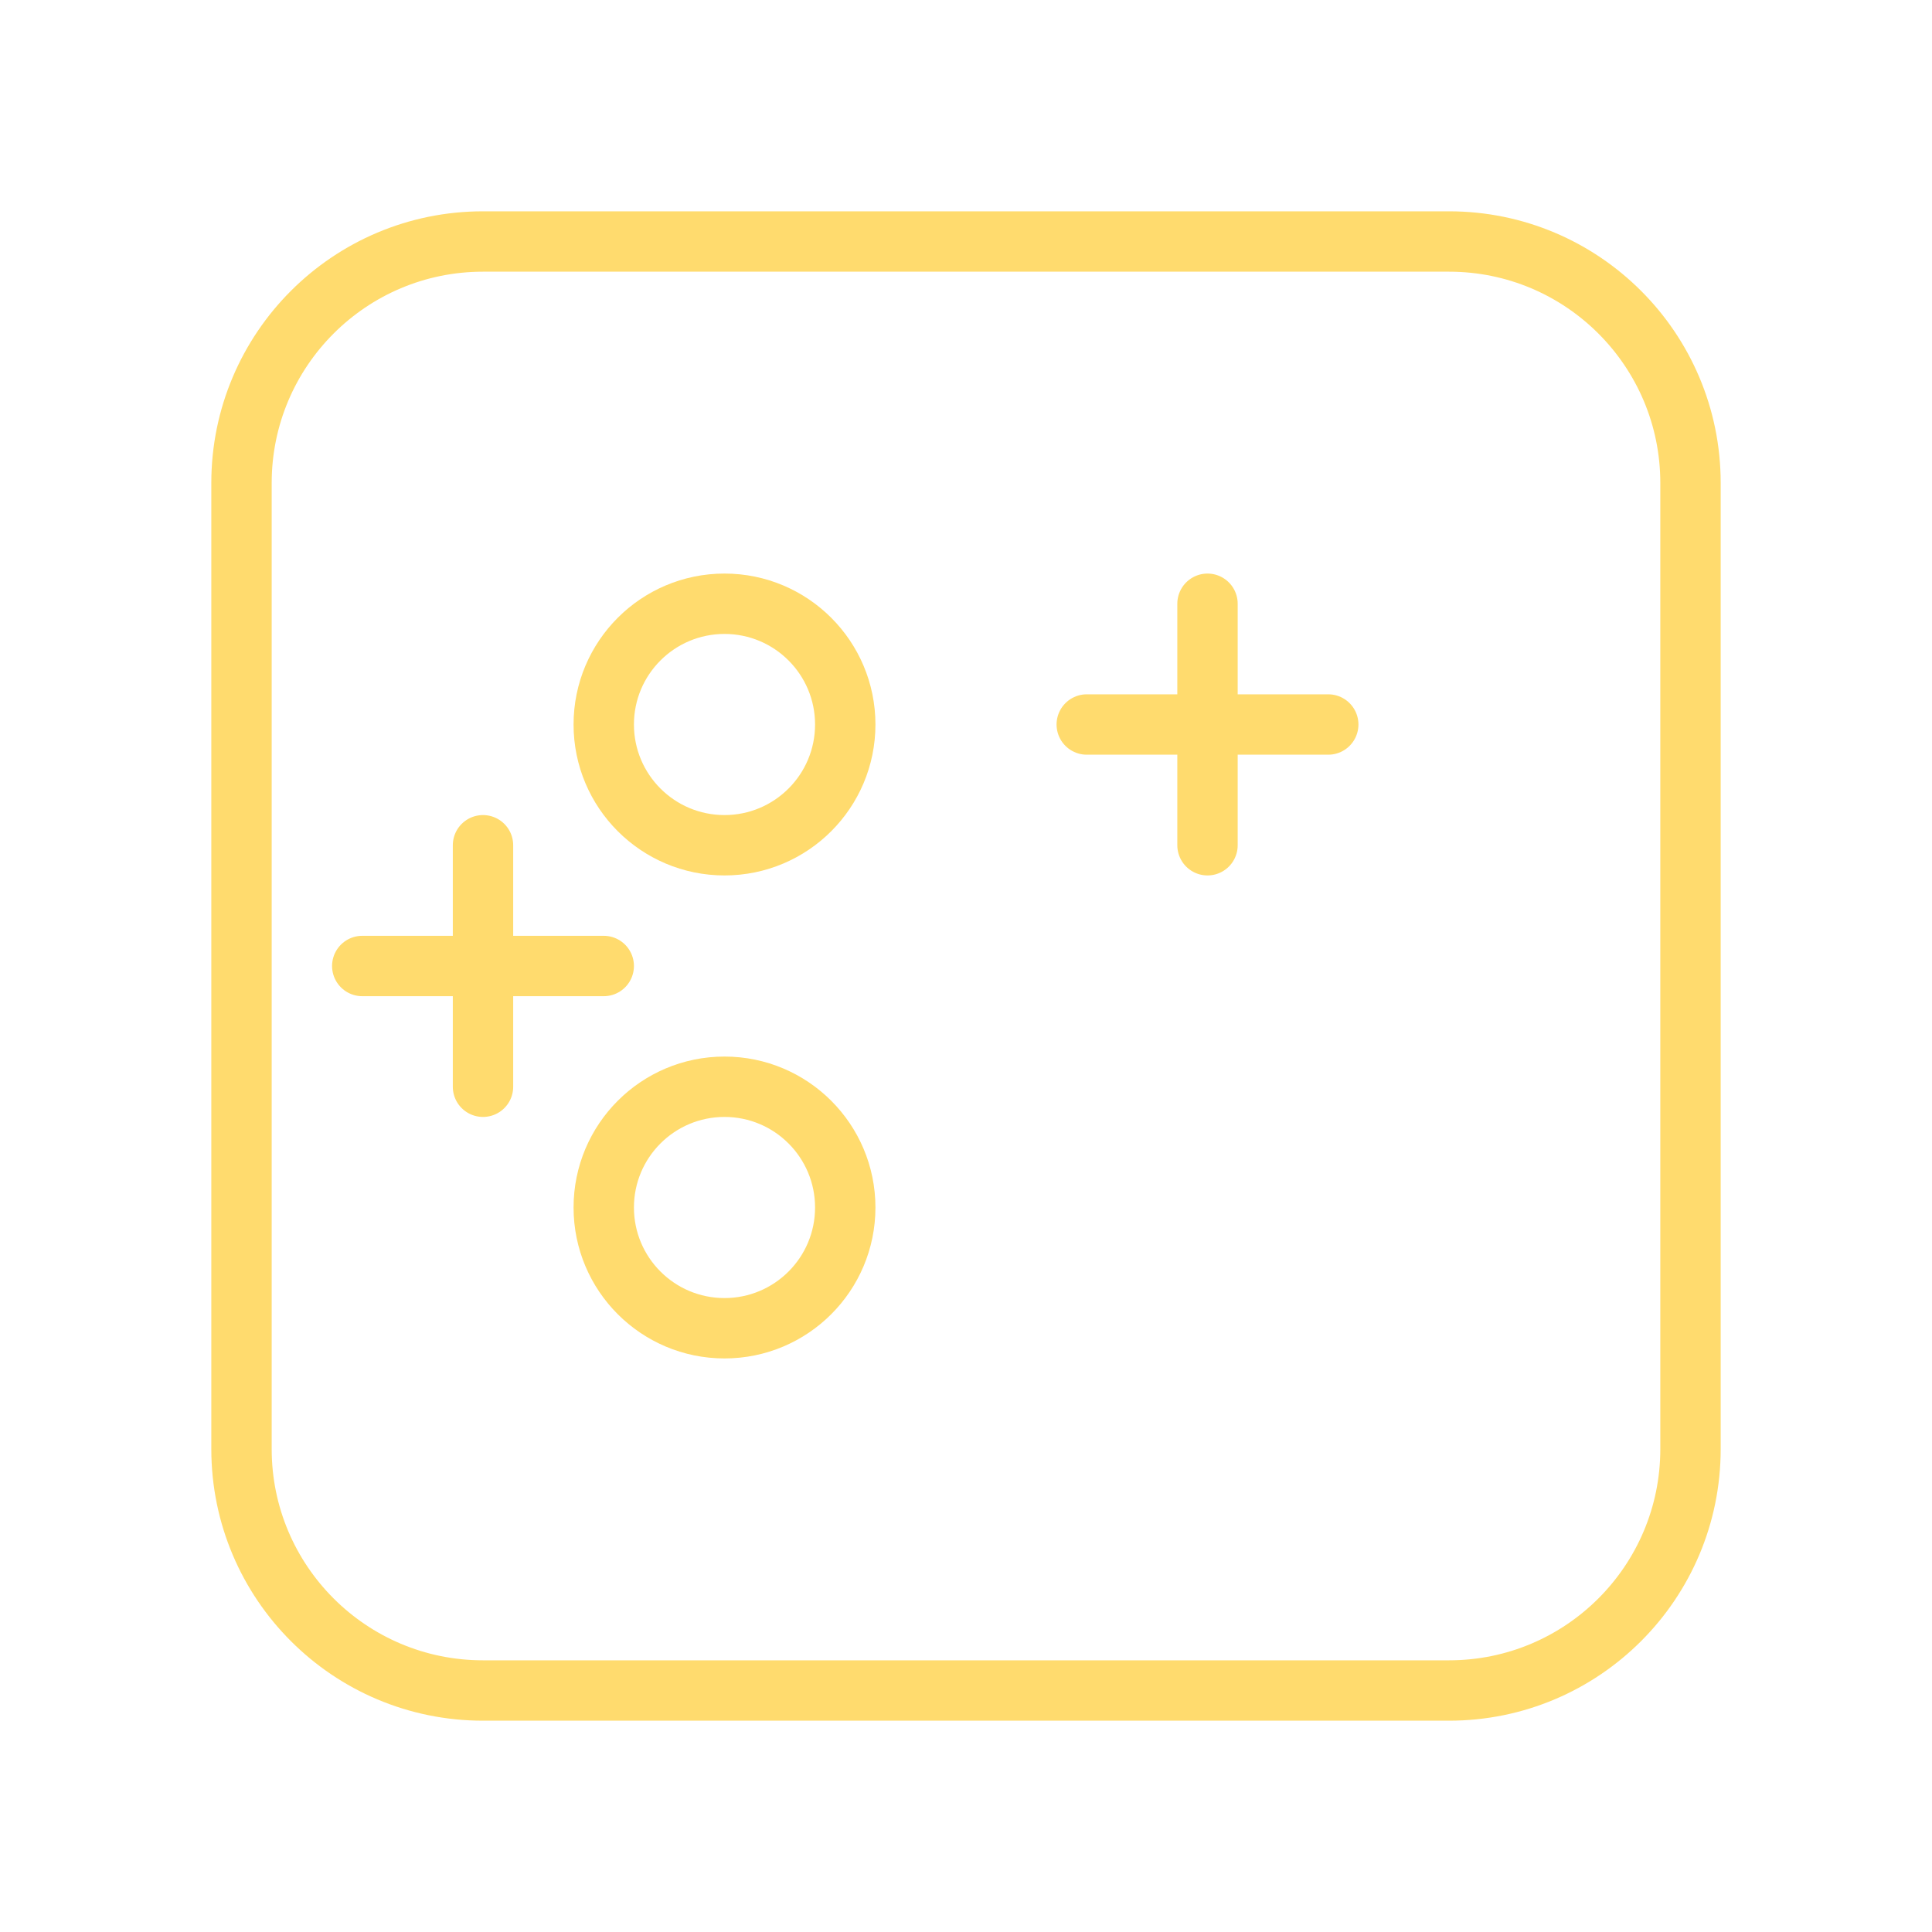
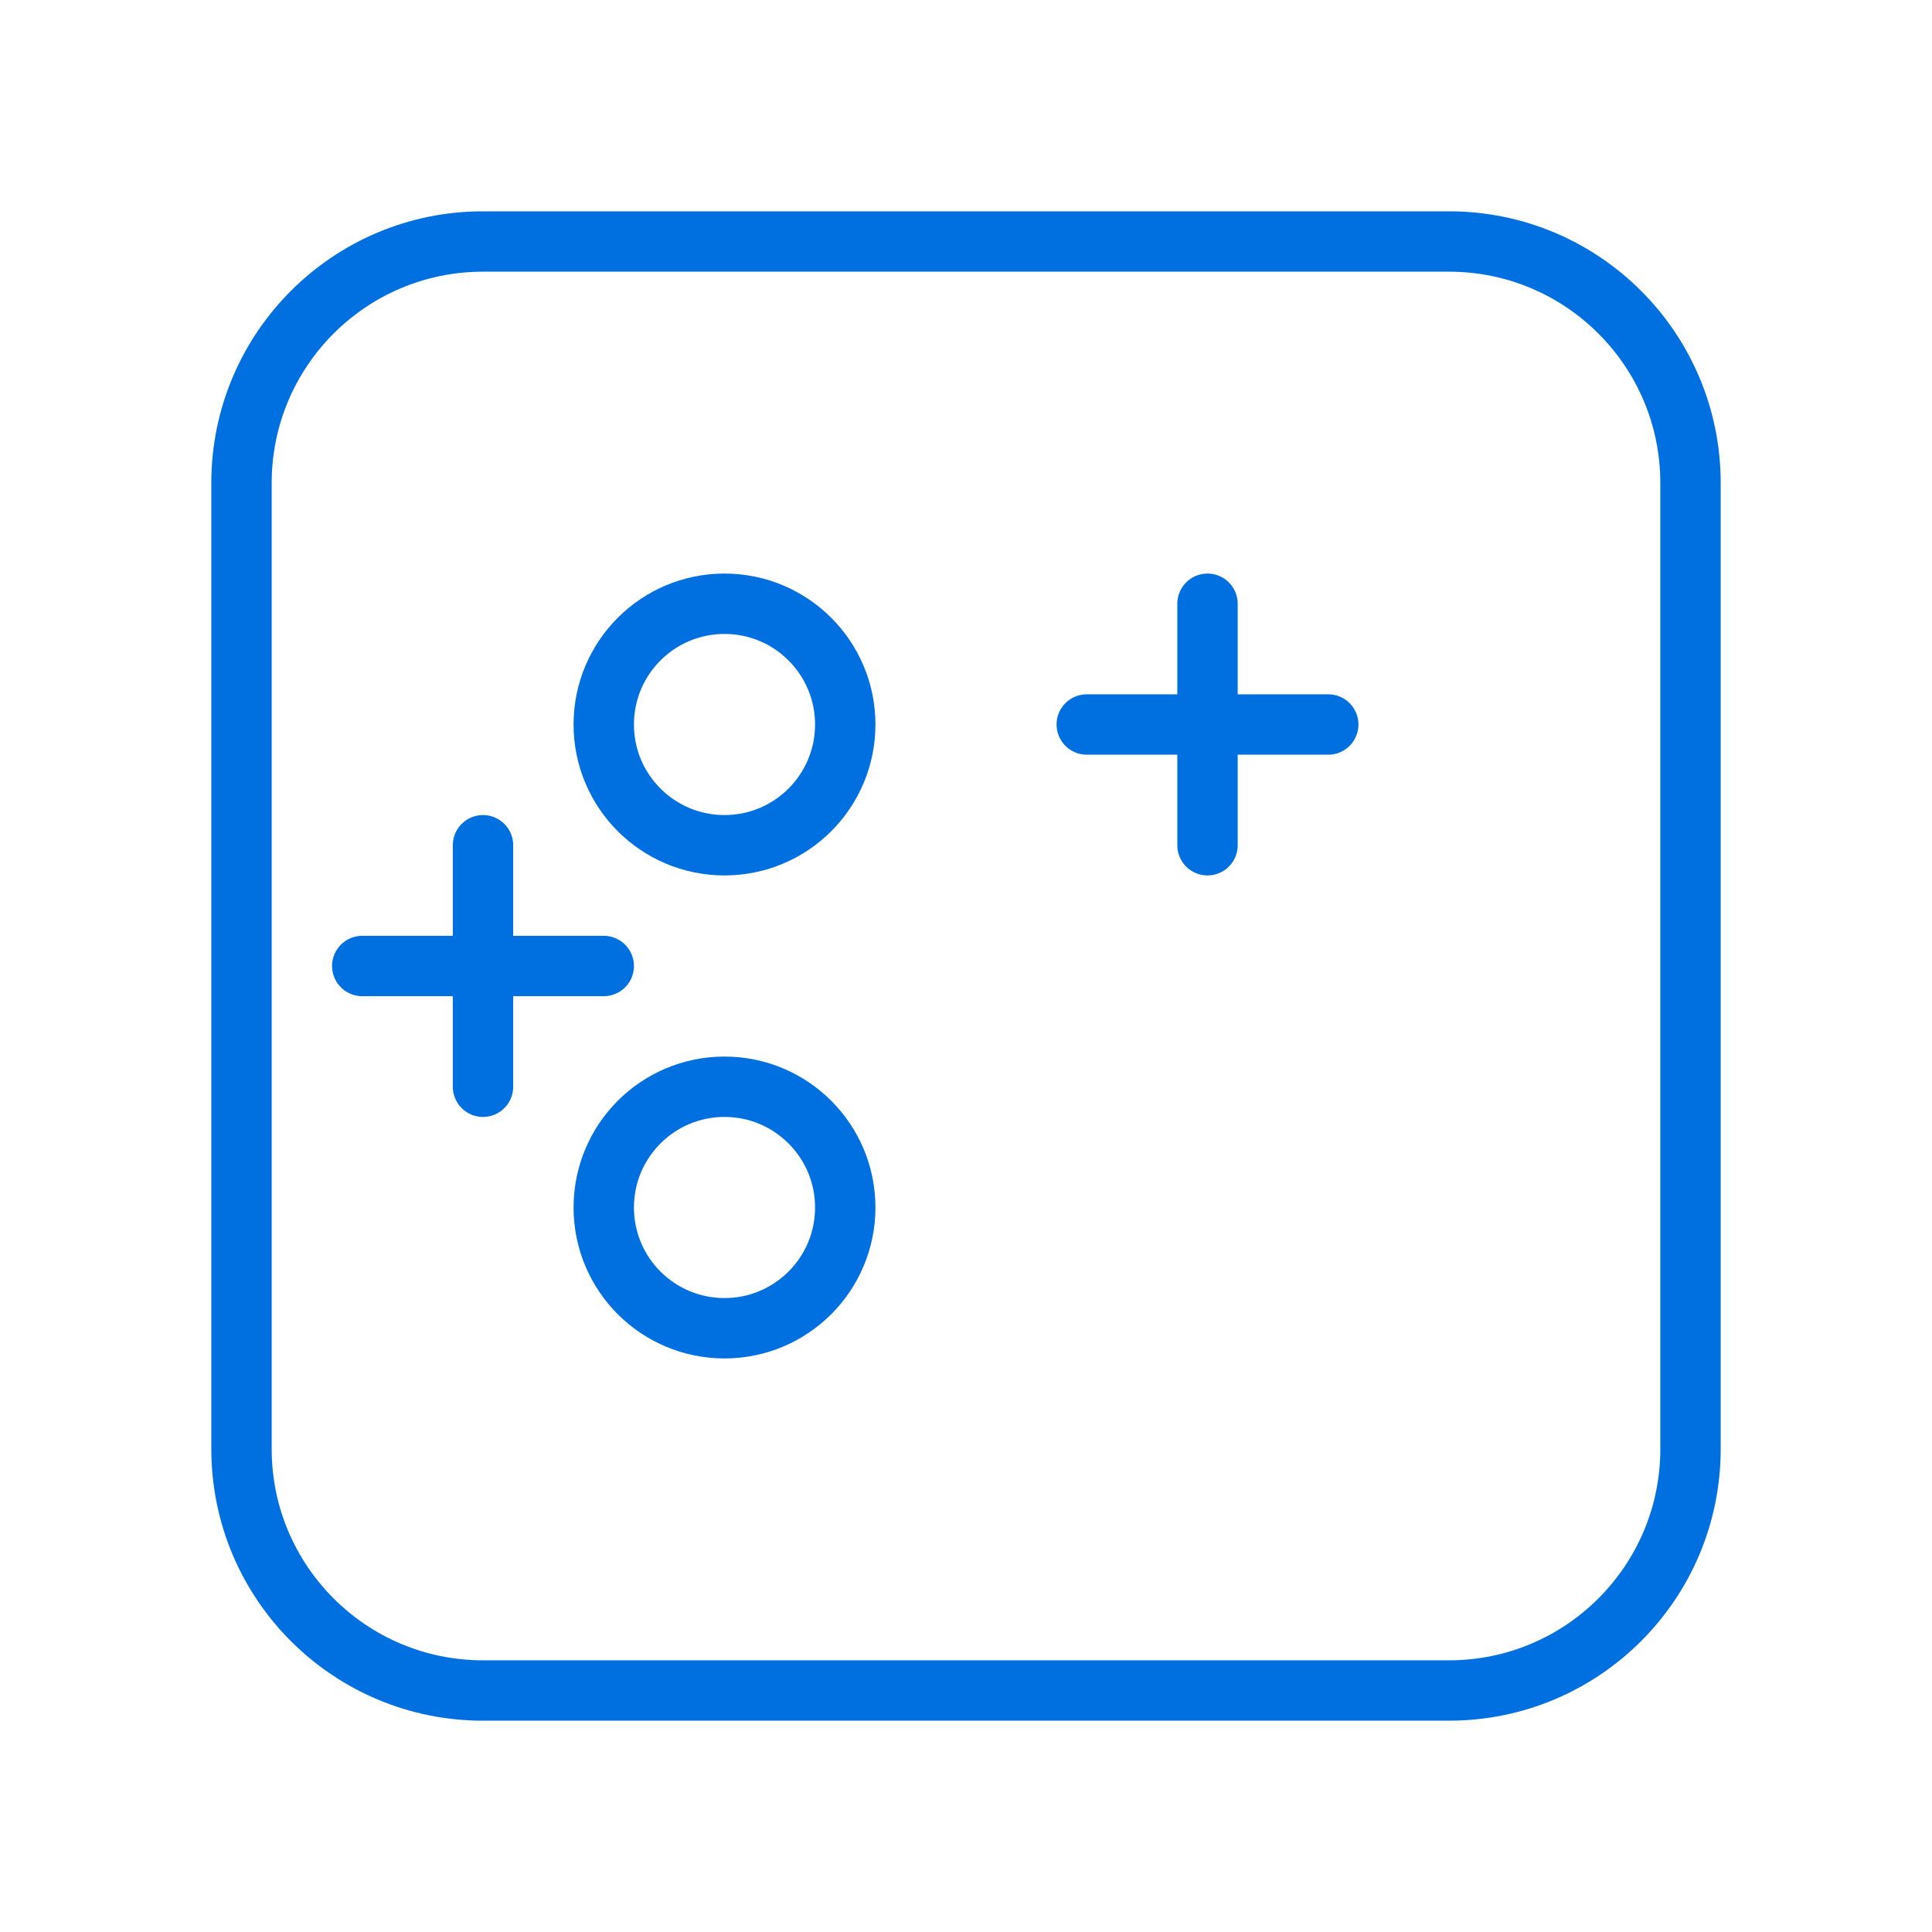
<svg xmlns="http://www.w3.org/2000/svg" viewBox="0 0 64 64" width="64" height="64">
-   <g fill="none" stroke="#FFDB6E" stroke-width="2">
+   <g fill="none" stroke="#0070E0FF" stroke-width="2">
    <rect x="8" y="8" width="48" height="48" rx="8" ry="8" stroke-linejoin="round" />
    <circle cx="24" cy="24" r="4" />
    <line x1="40" y1="20" x2="40" y2="28" stroke-linecap="round" />
    <line x1="36" y1="24" x2="44" y2="24" stroke-linecap="round" />
    <circle cx="24" cy="40" r="4" />
    <line x1="12" y1="32" x2="20" y2="32" stroke-linecap="round" />
    <line x1="16" y1="28" x2="16" y2="36" stroke-linecap="round" />
  </g>
</svg>
